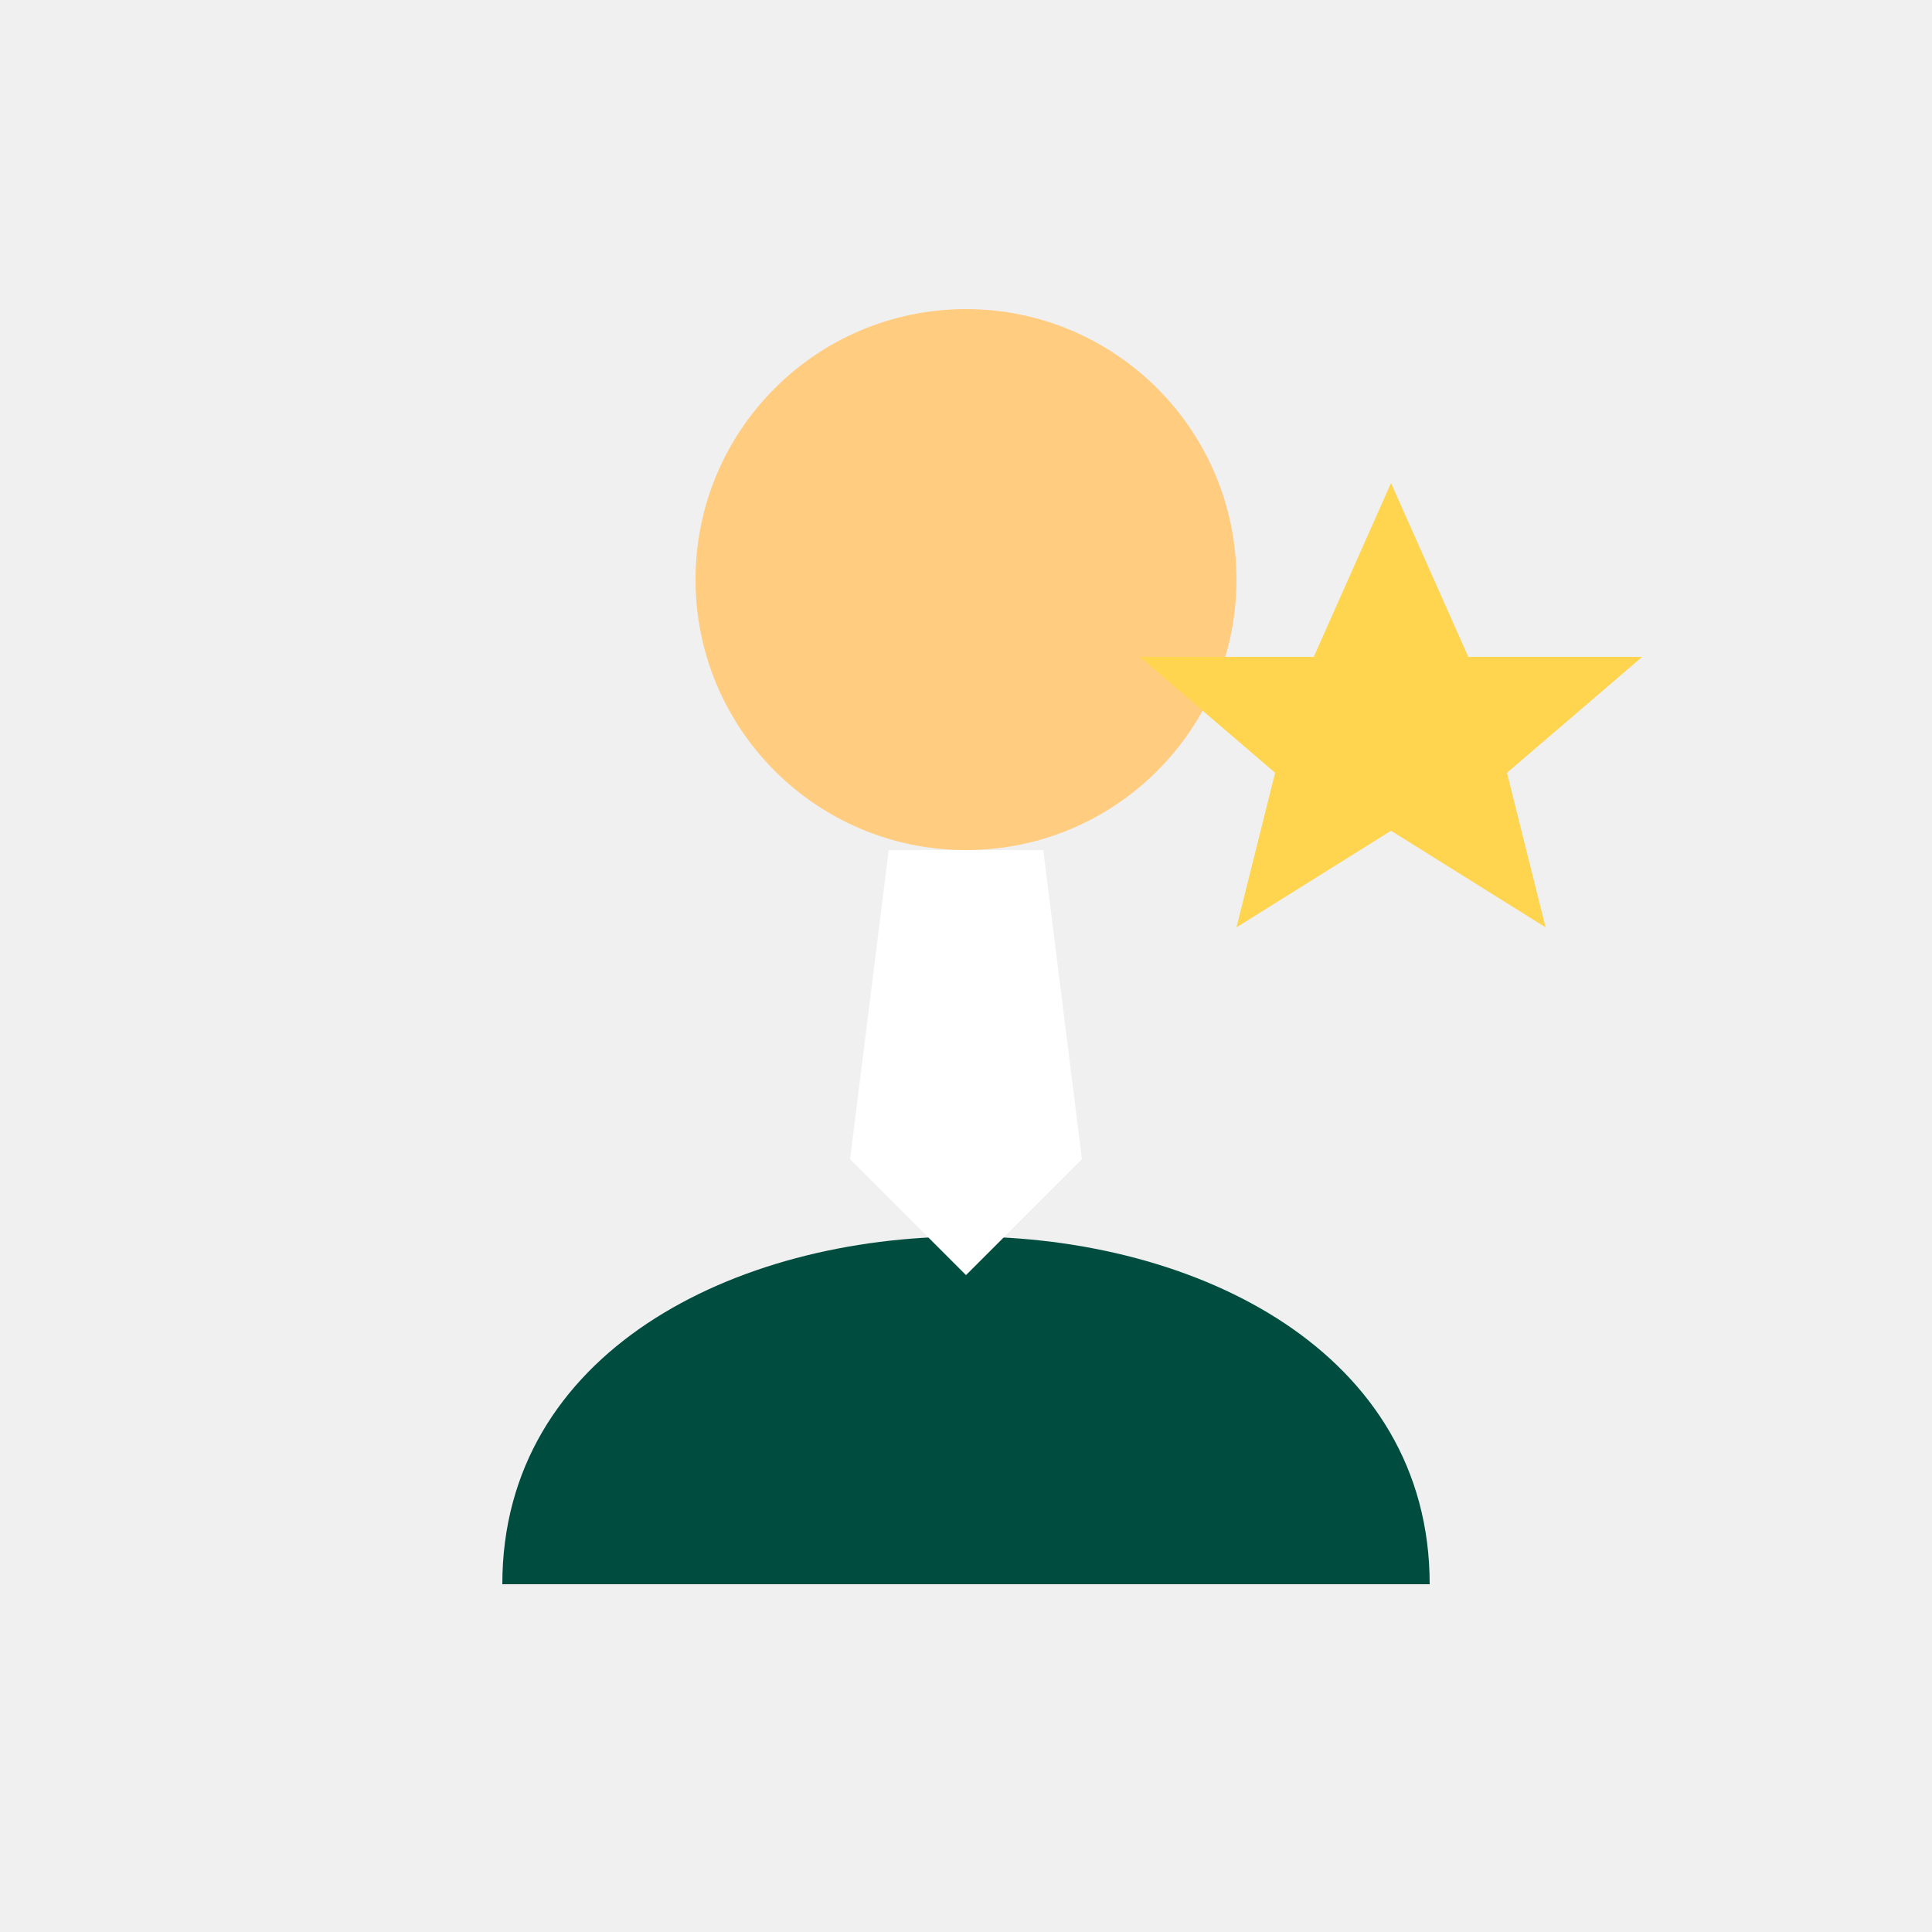
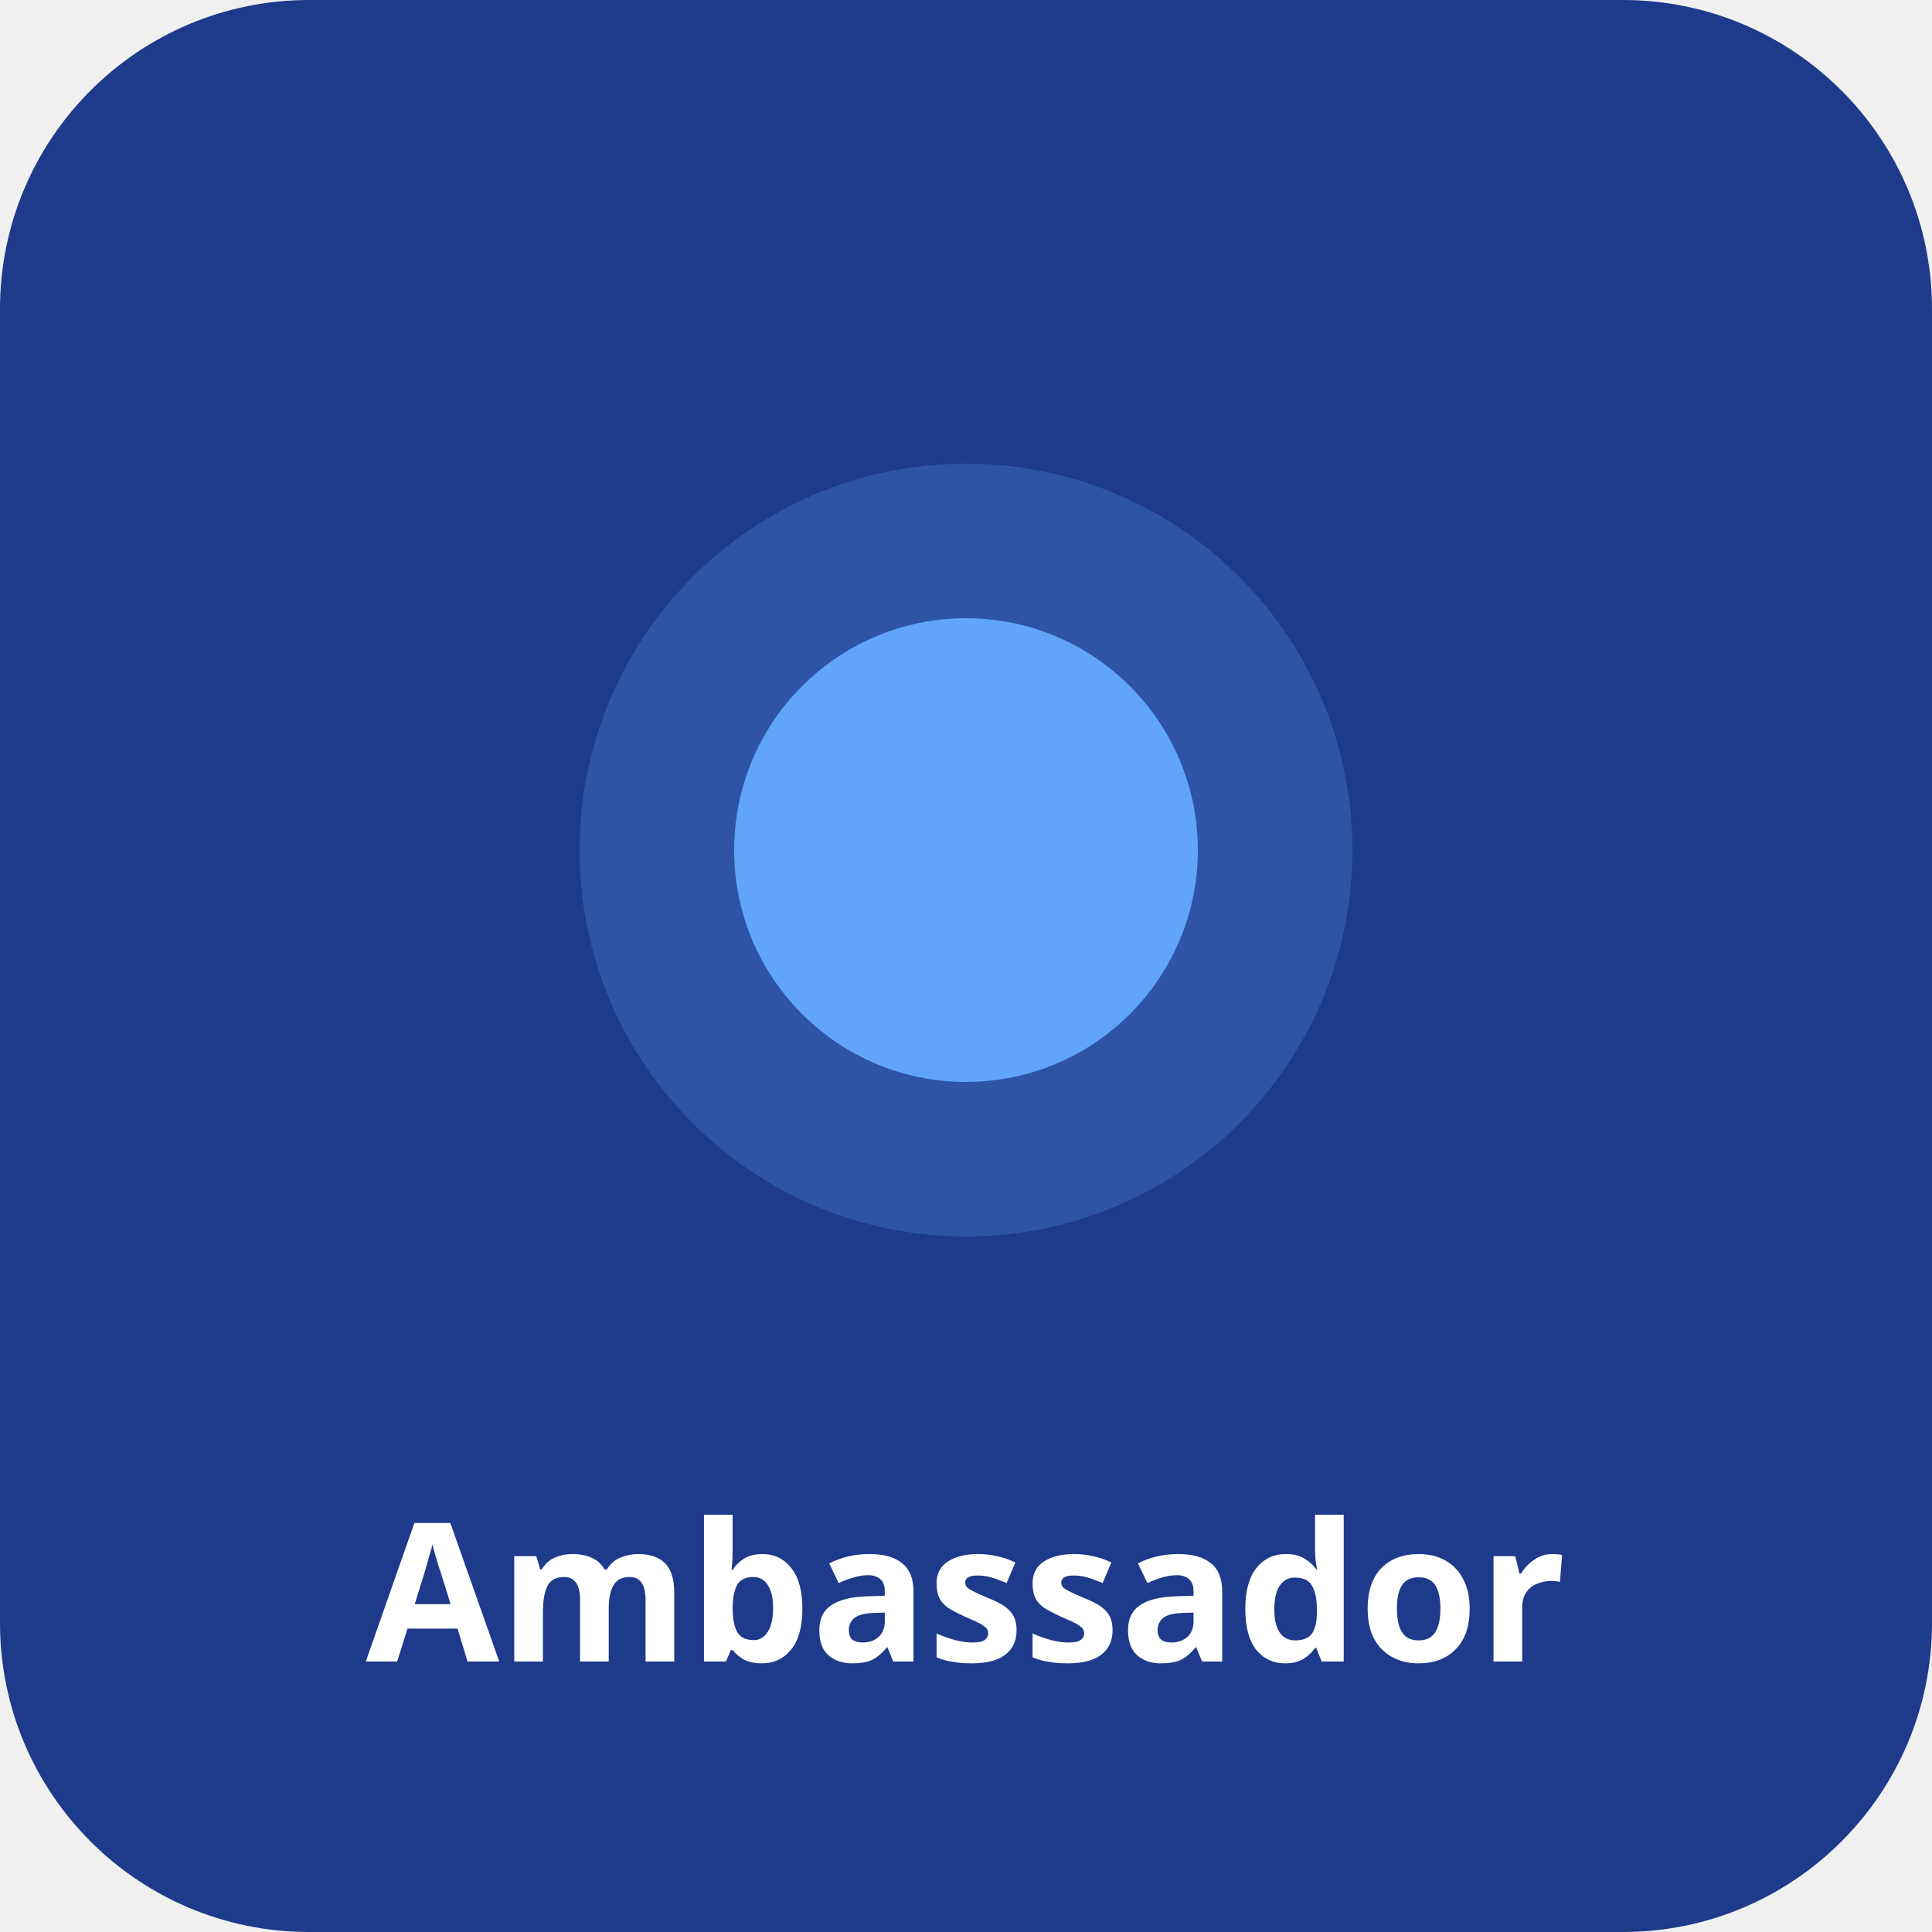
- <svg xmlns="http://www.w3.org/2000/svg" viewBox="0 0 100 100">
-   <circle cx="50" cy="30" r="14" fill="#FFCC80" />
-   <path d="M26,82 C26,58 74,58 74,82 Z" fill="#004D40" />
-   <polygon points="46,44 54,44 56,60 50,66 44,60" fill="#FFF" />
-   <polygon points="72,25 76,34 85,34 78,40 80,48 72,43 64,48 66,40 59,34 68,34" fill="#FFD54F" />
+ <svg xmlns="http://www.w3.org/2000/svg" viewBox="0 0 100 100" width="100" height="100">
+   <rect width="100" height="100" rx="16" fill="#1E3A8A" />
+   <circle cx="50" cy="44" r="20" fill="#60A5FA" opacity="0.25" />
+   <circle cx="50" cy="44" r="12" fill="#60A5FA" />
+   <text x="50" y="86" fill="#FFFFFF" font-size="10" font-weight="bold" text-anchor="middle" font-family="sans-serif">Ambassador</text>
</svg>
